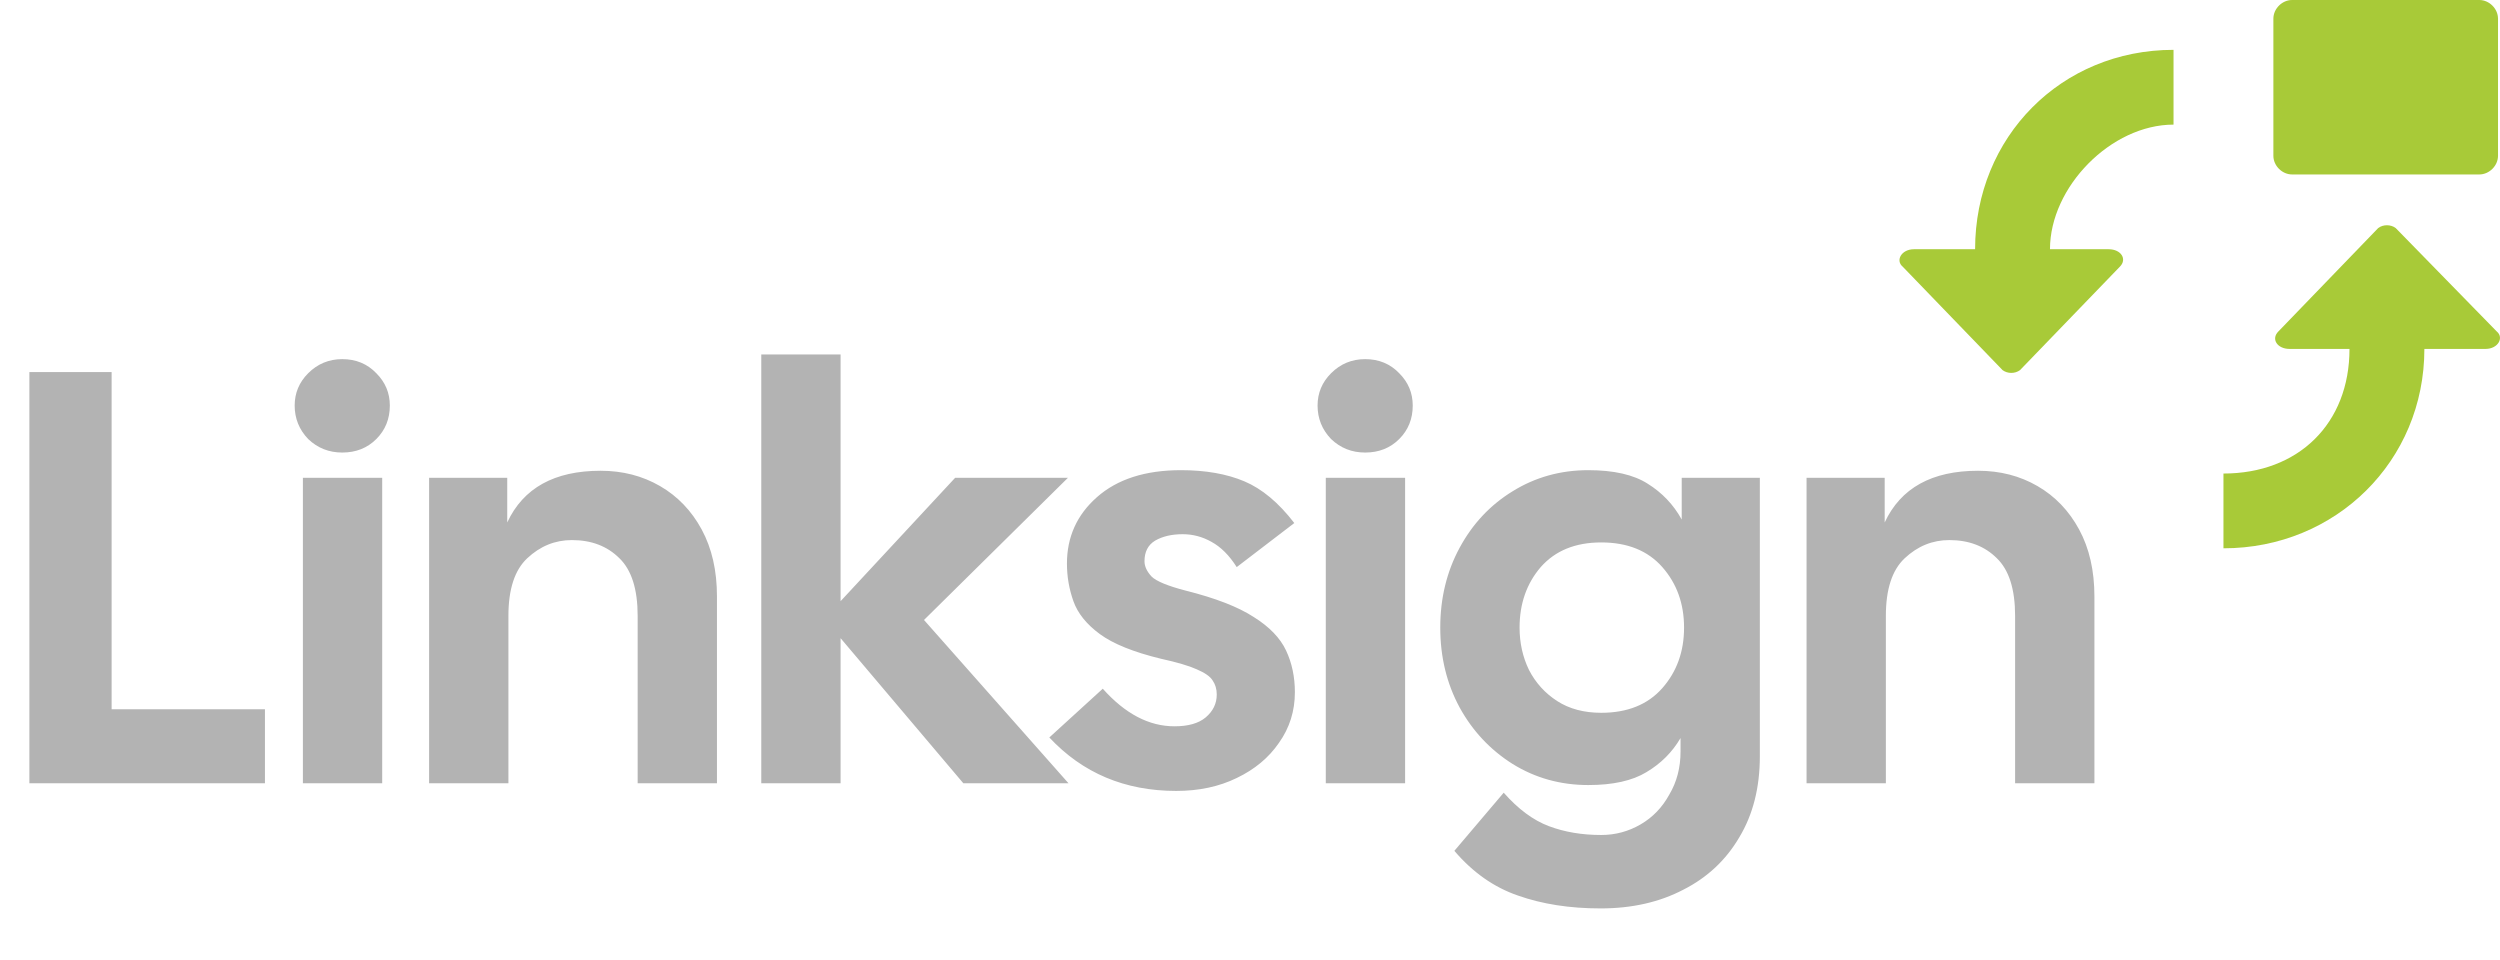
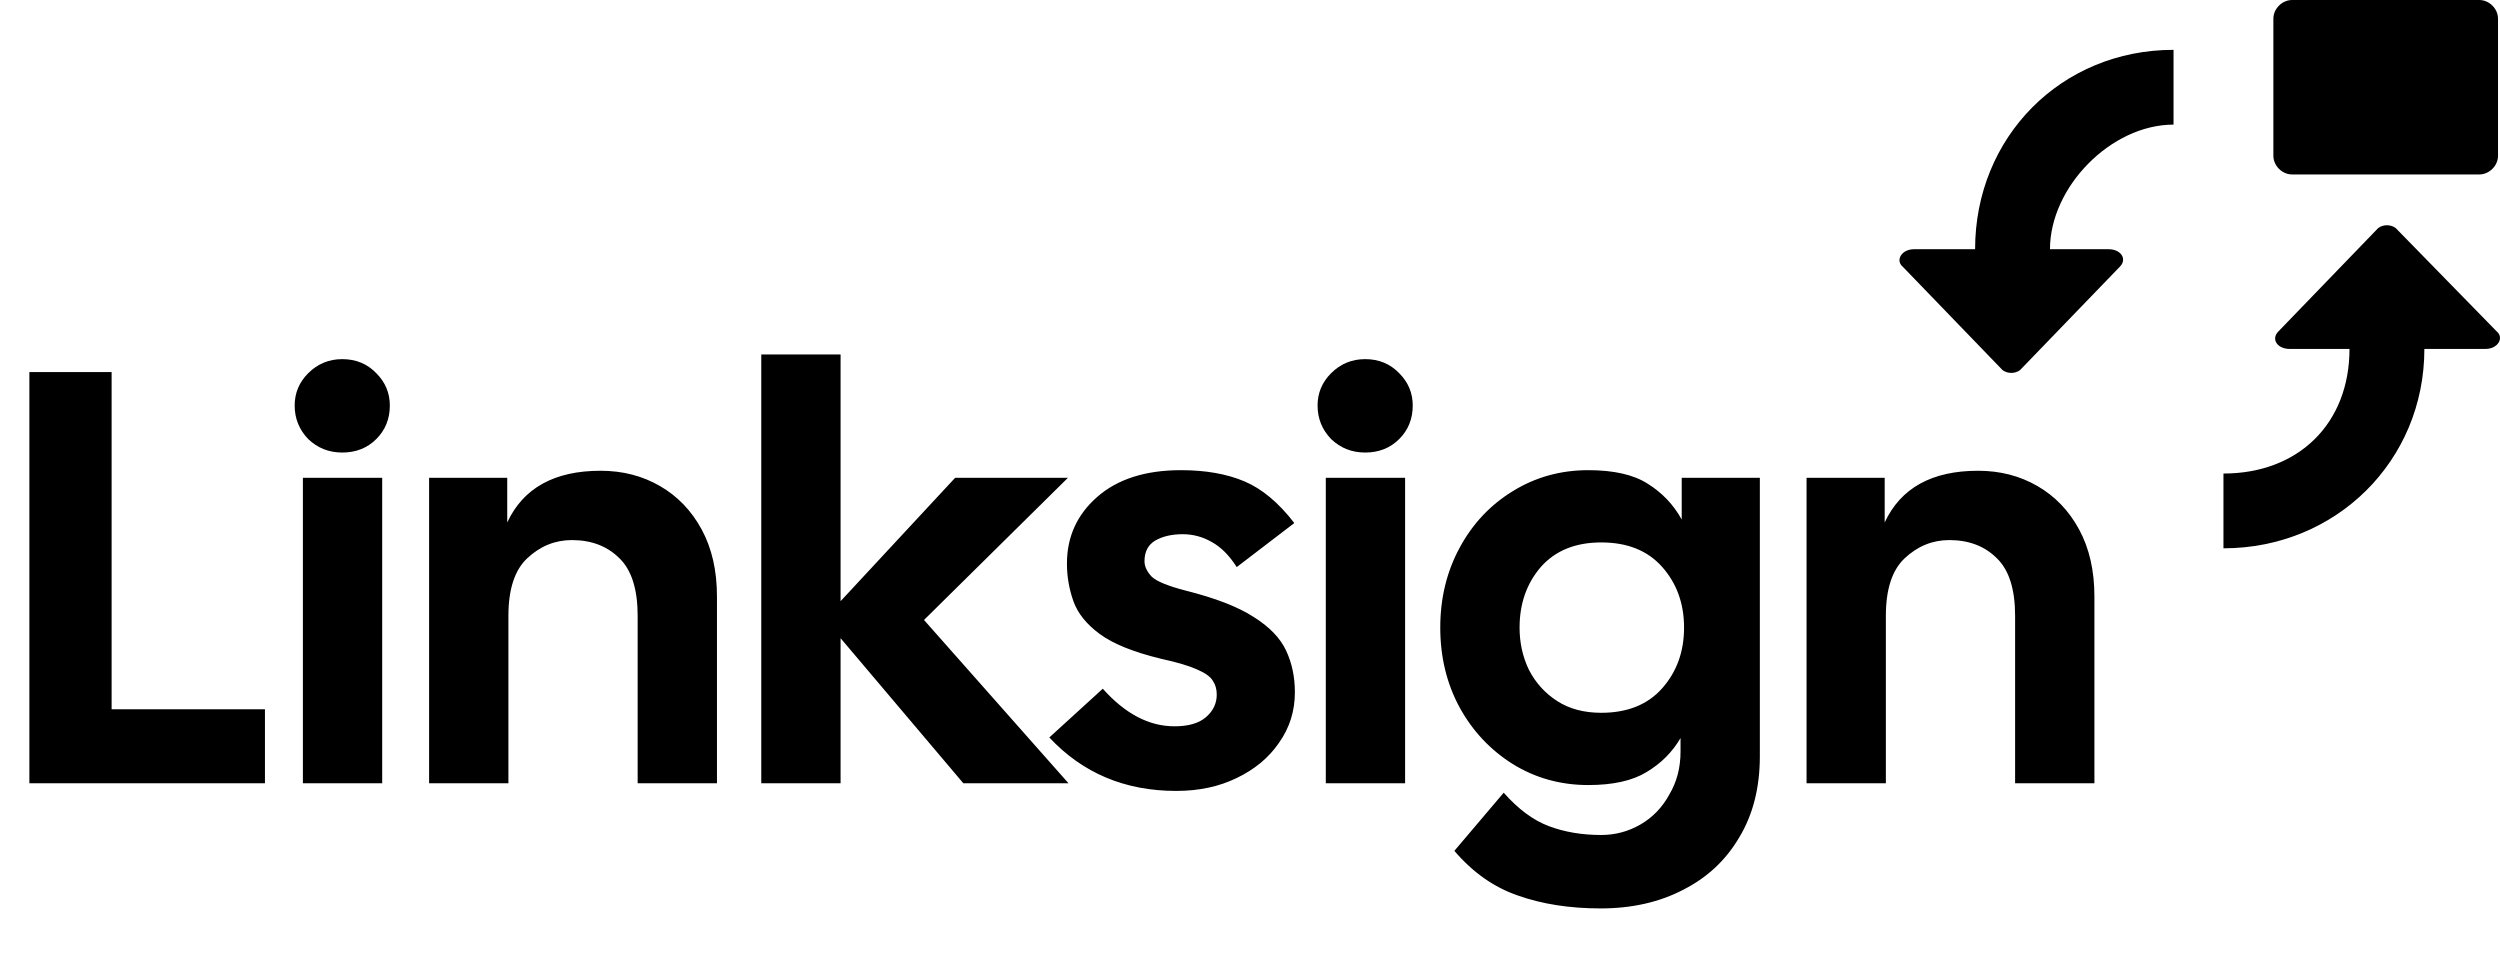
<svg xmlns="http://www.w3.org/2000/svg" width="383" height="147" viewBox="0 0 383 147" fill="none">
-   <path d="M4.5 120V57H17.1V108.66H40.59V120H4.5ZM52.433 69.33C50.393 69.33 48.653 68.64 47.213 67.26C45.833 65.82 45.143 64.11 45.143 62.13C45.143 60.21 45.833 58.56 47.213 57.18C48.653 55.74 50.393 55.02 52.433 55.02C54.533 55.02 56.273 55.74 57.653 57.18C59.033 58.56 59.723 60.21 59.723 62.13C59.723 64.17 59.033 65.88 57.653 67.26C56.273 68.64 54.533 69.33 52.433 69.33ZM46.403 120V73.2H58.553V120H46.403ZM65.739 120V73.2H77.709V80.04C80.169 74.76 84.939 72.12 92.019 72.12C95.379 72.12 98.409 72.9 101.109 74.46C103.809 76.02 105.939 78.24 107.499 81.12C109.059 84 109.839 87.42 109.839 91.38V120H97.689V94.35C97.689 90.27 96.759 87.33 94.899 85.53C93.039 83.67 90.609 82.74 87.609 82.74C85.029 82.74 82.749 83.67 80.769 85.53C78.849 87.33 77.889 90.27 77.889 94.35V120H65.739ZM116.627 120V54.3H128.777V92.1L146.327 73.2H163.607L141.557 94.98L163.697 120H147.587L128.777 97.77V120H116.627ZM180.196 121.17C172.336 121.17 165.856 118.44 160.756 112.98L168.946 105.51C172.366 109.35 176.026 111.27 179.926 111.27C182.026 111.27 183.616 110.82 184.696 109.92C185.836 108.96 186.406 107.79 186.406 106.41C186.406 105.57 186.196 104.85 185.776 104.25C185.416 103.65 184.606 103.08 183.346 102.54C182.146 102 180.316 101.46 177.856 100.92C173.656 99.9 170.536 98.64 168.496 97.14C166.456 95.64 165.106 93.96 164.446 92.1C163.786 90.24 163.456 88.32 163.456 86.34C163.456 82.26 164.986 78.87 168.046 76.17C171.166 73.41 175.456 72.03 180.916 72.03C184.696 72.03 187.936 72.6 190.636 73.74C193.336 74.88 195.886 77.01 198.286 80.13L189.466 86.88C188.326 85.08 187.036 83.79 185.596 83.01C184.216 82.23 182.746 81.84 181.186 81.84C179.506 81.84 178.096 82.17 176.956 82.83C175.876 83.49 175.336 84.54 175.336 85.98C175.336 86.76 175.696 87.54 176.416 88.32C177.136 89.04 178.876 89.76 181.636 90.48C186.196 91.62 189.676 92.97 192.076 94.53C194.476 96.03 196.126 97.74 197.026 99.66C197.926 101.58 198.376 103.71 198.376 106.05C198.376 108.93 197.566 111.51 195.946 113.79C194.386 116.07 192.226 117.87 189.466 119.19C186.766 120.51 183.676 121.17 180.196 121.17ZM209.142 69.33C207.102 69.33 205.362 68.64 203.922 67.26C202.542 65.82 201.852 64.11 201.852 62.13C201.852 60.21 202.542 58.56 203.922 57.18C205.362 55.74 207.102 55.02 209.142 55.02C211.242 55.02 212.982 55.74 214.362 57.18C215.742 58.56 216.432 60.21 216.432 62.13C216.432 64.17 215.742 65.88 214.362 67.26C212.982 68.64 211.242 69.33 209.142 69.33ZM203.112 120V73.2H215.262V120H203.112ZM245.218 139.17C240.478 139.17 236.248 138.51 232.528 137.19C228.868 135.93 225.628 133.65 222.808 130.35L230.368 121.44C232.588 123.96 234.898 125.67 237.298 126.57C239.698 127.47 242.368 127.92 245.308 127.92C247.468 127.92 249.478 127.38 251.338 126.3C253.198 125.22 254.668 123.69 255.748 121.71C256.888 119.79 257.458 117.6 257.458 115.14V113.07C256.198 115.23 254.458 116.97 252.238 118.29C250.078 119.61 247.108 120.27 243.328 120.27C239.068 120.27 235.198 119.19 231.718 117.03C228.298 114.87 225.598 111.99 223.618 108.39C221.638 104.73 220.648 100.65 220.648 96.15C220.648 91.65 221.638 87.57 223.618 83.91C225.598 80.25 228.298 77.37 231.718 75.27C235.198 73.11 239.068 72.03 243.328 72.03C247.228 72.03 250.258 72.72 252.418 74.1C254.638 75.48 256.378 77.31 257.638 79.59V73.2H269.608V115.86C269.608 120.66 268.558 124.8 266.458 128.28C264.418 131.76 261.568 134.43 257.908 136.29C254.248 138.21 250.018 139.17 245.218 139.17ZM245.308 109.2C249.328 109.2 252.448 107.94 254.668 105.42C256.888 102.9 257.998 99.81 257.998 96.15C257.998 92.49 256.888 89.4 254.668 86.88C252.448 84.36 249.328 83.1 245.308 83.1C241.348 83.1 238.258 84.36 236.038 86.88C233.878 89.4 232.798 92.49 232.798 96.15C232.798 98.49 233.278 100.65 234.238 102.63C235.258 104.61 236.698 106.2 238.558 107.4C240.418 108.6 242.668 109.2 245.308 109.2ZM276.764 120V73.2H288.734V80.04C291.194 74.76 295.964 72.12 303.044 72.12C306.404 72.12 309.434 72.9 312.134 74.46C314.834 76.02 316.964 78.24 318.524 81.12C320.084 84 320.864 87.42 320.864 91.38V120H308.714V94.35C308.714 90.27 307.784 87.33 305.924 85.53C304.064 83.67 301.634 82.74 298.634 82.74C296.054 82.74 293.774 83.67 291.794 85.53C289.874 87.33 288.914 90.27 288.914 94.35V120H276.764Z" fill="#B3B3B3" />
-   <path d="M302.585 38.182H293.216C291.304 38.182 290.348 39.9 291.496 40.855L306.791 56.7C307.556 57.273 308.703 57.273 309.468 56.7L324.764 40.855C325.911 39.709 324.955 38.182 323.043 38.182H314.057C314.057 28.636 323.425 19.091 332.985 19.091V7.636C315.777 7.636 302.585 21 302.585 38.182Z" fill="#A8CA38" />
-   <path d="M367.018 34.936C366.253 34.364 365.106 34.364 364.341 34.936L349.045 50.782C347.898 51.927 348.854 53.455 350.766 53.455H359.943C359.943 64.909 352.104 72.546 340.633 72.546V84C357.84 84 371.415 70.636 371.415 53.455H380.784C382.696 53.455 383.652 51.736 382.504 50.782L367.018 34.936Z" fill="#A8CA38" />
-   <path d="M382.696 2.864C382.696 1.336 381.357 0 379.828 0H351.148C349.619 0 348.281 1.336 348.281 2.864V23.864C348.281 25.391 349.619 26.727 351.148 26.727H379.828C381.357 26.727 382.696 25.391 382.696 23.864V2.864Z" fill="#A8CA38" />
+   <path d="M4.5 120V57H17.1V108.66H40.59V120H4.5ZM52.433 69.33C50.393 69.33 48.653 68.64 47.213 67.26C45.833 65.82 45.143 64.11 45.143 62.13C45.143 60.21 45.833 58.56 47.213 57.18C48.653 55.74 50.393 55.02 52.433 55.02C54.533 55.02 56.273 55.74 57.653 57.18C59.033 58.56 59.723 60.21 59.723 62.13C59.723 64.17 59.033 65.88 57.653 67.26C56.273 68.64 54.533 69.33 52.433 69.33ZM46.403 120V73.2H58.553V120H46.403ZM65.739 120V73.2H77.709V80.04C80.169 74.76 84.939 72.12 92.019 72.12C95.379 72.12 98.409 72.9 101.109 74.46C103.809 76.02 105.939 78.24 107.499 81.12C109.059 84 109.839 87.42 109.839 91.38V120H97.689V94.35C97.689 90.27 96.759 87.33 94.899 85.53C93.039 83.67 90.609 82.74 87.609 82.74C85.029 82.74 82.749 83.67 80.769 85.53C78.849 87.33 77.889 90.27 77.889 94.35V120H65.739ZM116.627 120V54.3H128.777V92.1L146.327 73.2H163.607L141.557 94.98L163.697 120H147.587L128.777 97.77V120H116.627ZM180.196 121.17C172.336 121.17 165.856 118.44 160.756 112.98L168.946 105.51C172.366 109.35 176.026 111.27 179.926 111.27C182.026 111.27 183.616 110.82 184.696 109.92C185.836 108.96 186.406 107.79 186.406 106.41C186.406 105.57 186.196 104.85 185.776 104.25C185.416 103.65 184.606 103.08 183.346 102.54C182.146 102 180.316 101.46 177.856 100.92C173.656 99.9 170.536 98.64 168.496 97.14C166.456 95.64 165.106 93.96 164.446 92.1C163.786 90.24 163.456 88.32 163.456 86.34C163.456 82.26 164.986 78.87 168.046 76.17C171.166 73.41 175.456 72.03 180.916 72.03C184.696 72.03 187.936 72.6 190.636 73.74C193.336 74.88 195.886 77.01 198.286 80.13L189.466 86.88C188.326 85.08 187.036 83.79 185.596 83.01C184.216 82.23 182.746 81.84 181.186 81.84C179.506 81.84 178.096 82.17 176.956 82.83C175.876 83.49 175.336 84.54 175.336 85.98C175.336 86.76 175.696 87.54 176.416 88.32C177.136 89.04 178.876 89.76 181.636 90.48C186.196 91.62 189.676 92.97 192.076 94.53C194.476 96.03 196.126 97.74 197.026 99.66C197.926 101.58 198.376 103.71 198.376 106.05C198.376 108.93 197.566 111.51 195.946 113.79C194.386 116.07 192.226 117.87 189.466 119.19C186.766 120.51 183.676 121.17 180.196 121.17ZM209.142 69.33C207.102 69.33 205.362 68.64 203.922 67.26C202.542 65.82 201.852 64.11 201.852 62.13C201.852 60.21 202.542 58.56 203.922 57.18C205.362 55.74 207.102 55.02 209.142 55.02C211.242 55.02 212.982 55.74 214.362 57.18C215.742 58.56 216.432 60.21 216.432 62.13C216.432 64.17 215.742 65.88 214.362 67.26C212.982 68.64 211.242 69.33 209.142 69.33ZM203.112 120V73.2H215.262V120H203.112ZM245.218 139.17C240.478 139.17 236.248 138.51 232.528 137.19C228.868 135.93 225.628 133.65 222.808 130.35L230.368 121.44C232.588 123.96 234.898 125.67 237.298 126.57C239.698 127.47 242.368 127.92 245.308 127.92C247.468 127.92 249.478 127.38 251.338 126.3C253.198 125.22 254.668 123.69 255.748 121.71C256.888 119.79 257.458 117.6 257.458 115.14V113.07C256.198 115.23 254.458 116.97 252.238 118.29C250.078 119.61 247.108 120.27 243.328 120.27C239.068 120.27 235.198 119.19 231.718 117.03C228.298 114.87 225.598 111.99 223.618 108.39C221.638 104.73 220.648 100.65 220.648 96.15C220.648 91.65 221.638 87.57 223.618 83.91C225.598 80.25 228.298 77.37 231.718 75.27C235.198 73.11 239.068 72.03 243.328 72.03C247.228 72.03 250.258 72.72 252.418 74.1C254.638 75.48 256.378 77.31 257.638 79.59V73.2H269.608V115.86C269.608 120.66 268.558 124.8 266.458 128.28C264.418 131.76 261.568 134.43 257.908 136.29C254.248 138.21 250.018 139.17 245.218 139.17ZM245.308 109.2C249.328 109.2 252.448 107.94 254.668 105.42C256.888 102.9 257.998 99.81 257.998 96.15C257.998 92.49 256.888 89.4 254.668 86.88C252.448 84.36 249.328 83.1 245.308 83.1C241.348 83.1 238.258 84.36 236.038 86.88C233.878 89.4 232.798 92.49 232.798 96.15C232.798 98.49 233.278 100.65 234.238 102.63C235.258 104.61 236.698 106.2 238.558 107.4C240.418 108.6 242.668 109.2 245.308 109.2ZM276.764 120V73.2H288.734V80.04C291.194 74.76 295.964 72.12 303.044 72.12C306.404 72.12 309.434 72.9 312.134 74.46C314.834 76.02 316.964 78.24 318.524 81.12C320.084 84 320.864 87.42 320.864 91.38V120H308.714V94.35C308.714 90.27 307.784 87.33 305.924 85.53C304.064 83.67 301.634 82.74 298.634 82.74C296.054 82.74 293.774 83.67 291.794 85.53C289.874 87.33 288.914 90.27 288.914 94.35V120H276.764Z" fill="#000" />
+   <path d="M302.585 38.182H293.216C291.304 38.182 290.348 39.9 291.496 40.855L306.791 56.7C307.556 57.273 308.703 57.273 309.468 56.7L324.764 40.855C325.911 39.709 324.955 38.182 323.043 38.182H314.057C314.057 28.636 323.425 19.091 332.985 19.091V7.636C315.777 7.636 302.585 21 302.585 38.182Z" fill="#000" />
+   <path d="M367.018 34.936C366.253 34.364 365.106 34.364 364.341 34.936L349.045 50.782C347.898 51.927 348.854 53.455 350.766 53.455H359.943C359.943 64.909 352.104 72.546 340.633 72.546V84C357.84 84 371.415 70.636 371.415 53.455H380.784C382.696 53.455 383.652 51.736 382.504 50.782L367.018 34.936Z" fill="#000" />
+   <path d="M382.696 2.864C382.696 1.336 381.357 0 379.828 0H351.148C349.619 0 348.281 1.336 348.281 2.864V23.864C348.281 25.391 349.619 26.727 351.148 26.727H379.828C381.357 26.727 382.696 25.391 382.696 23.864V2.864Z" fill="#000" />
</svg>
